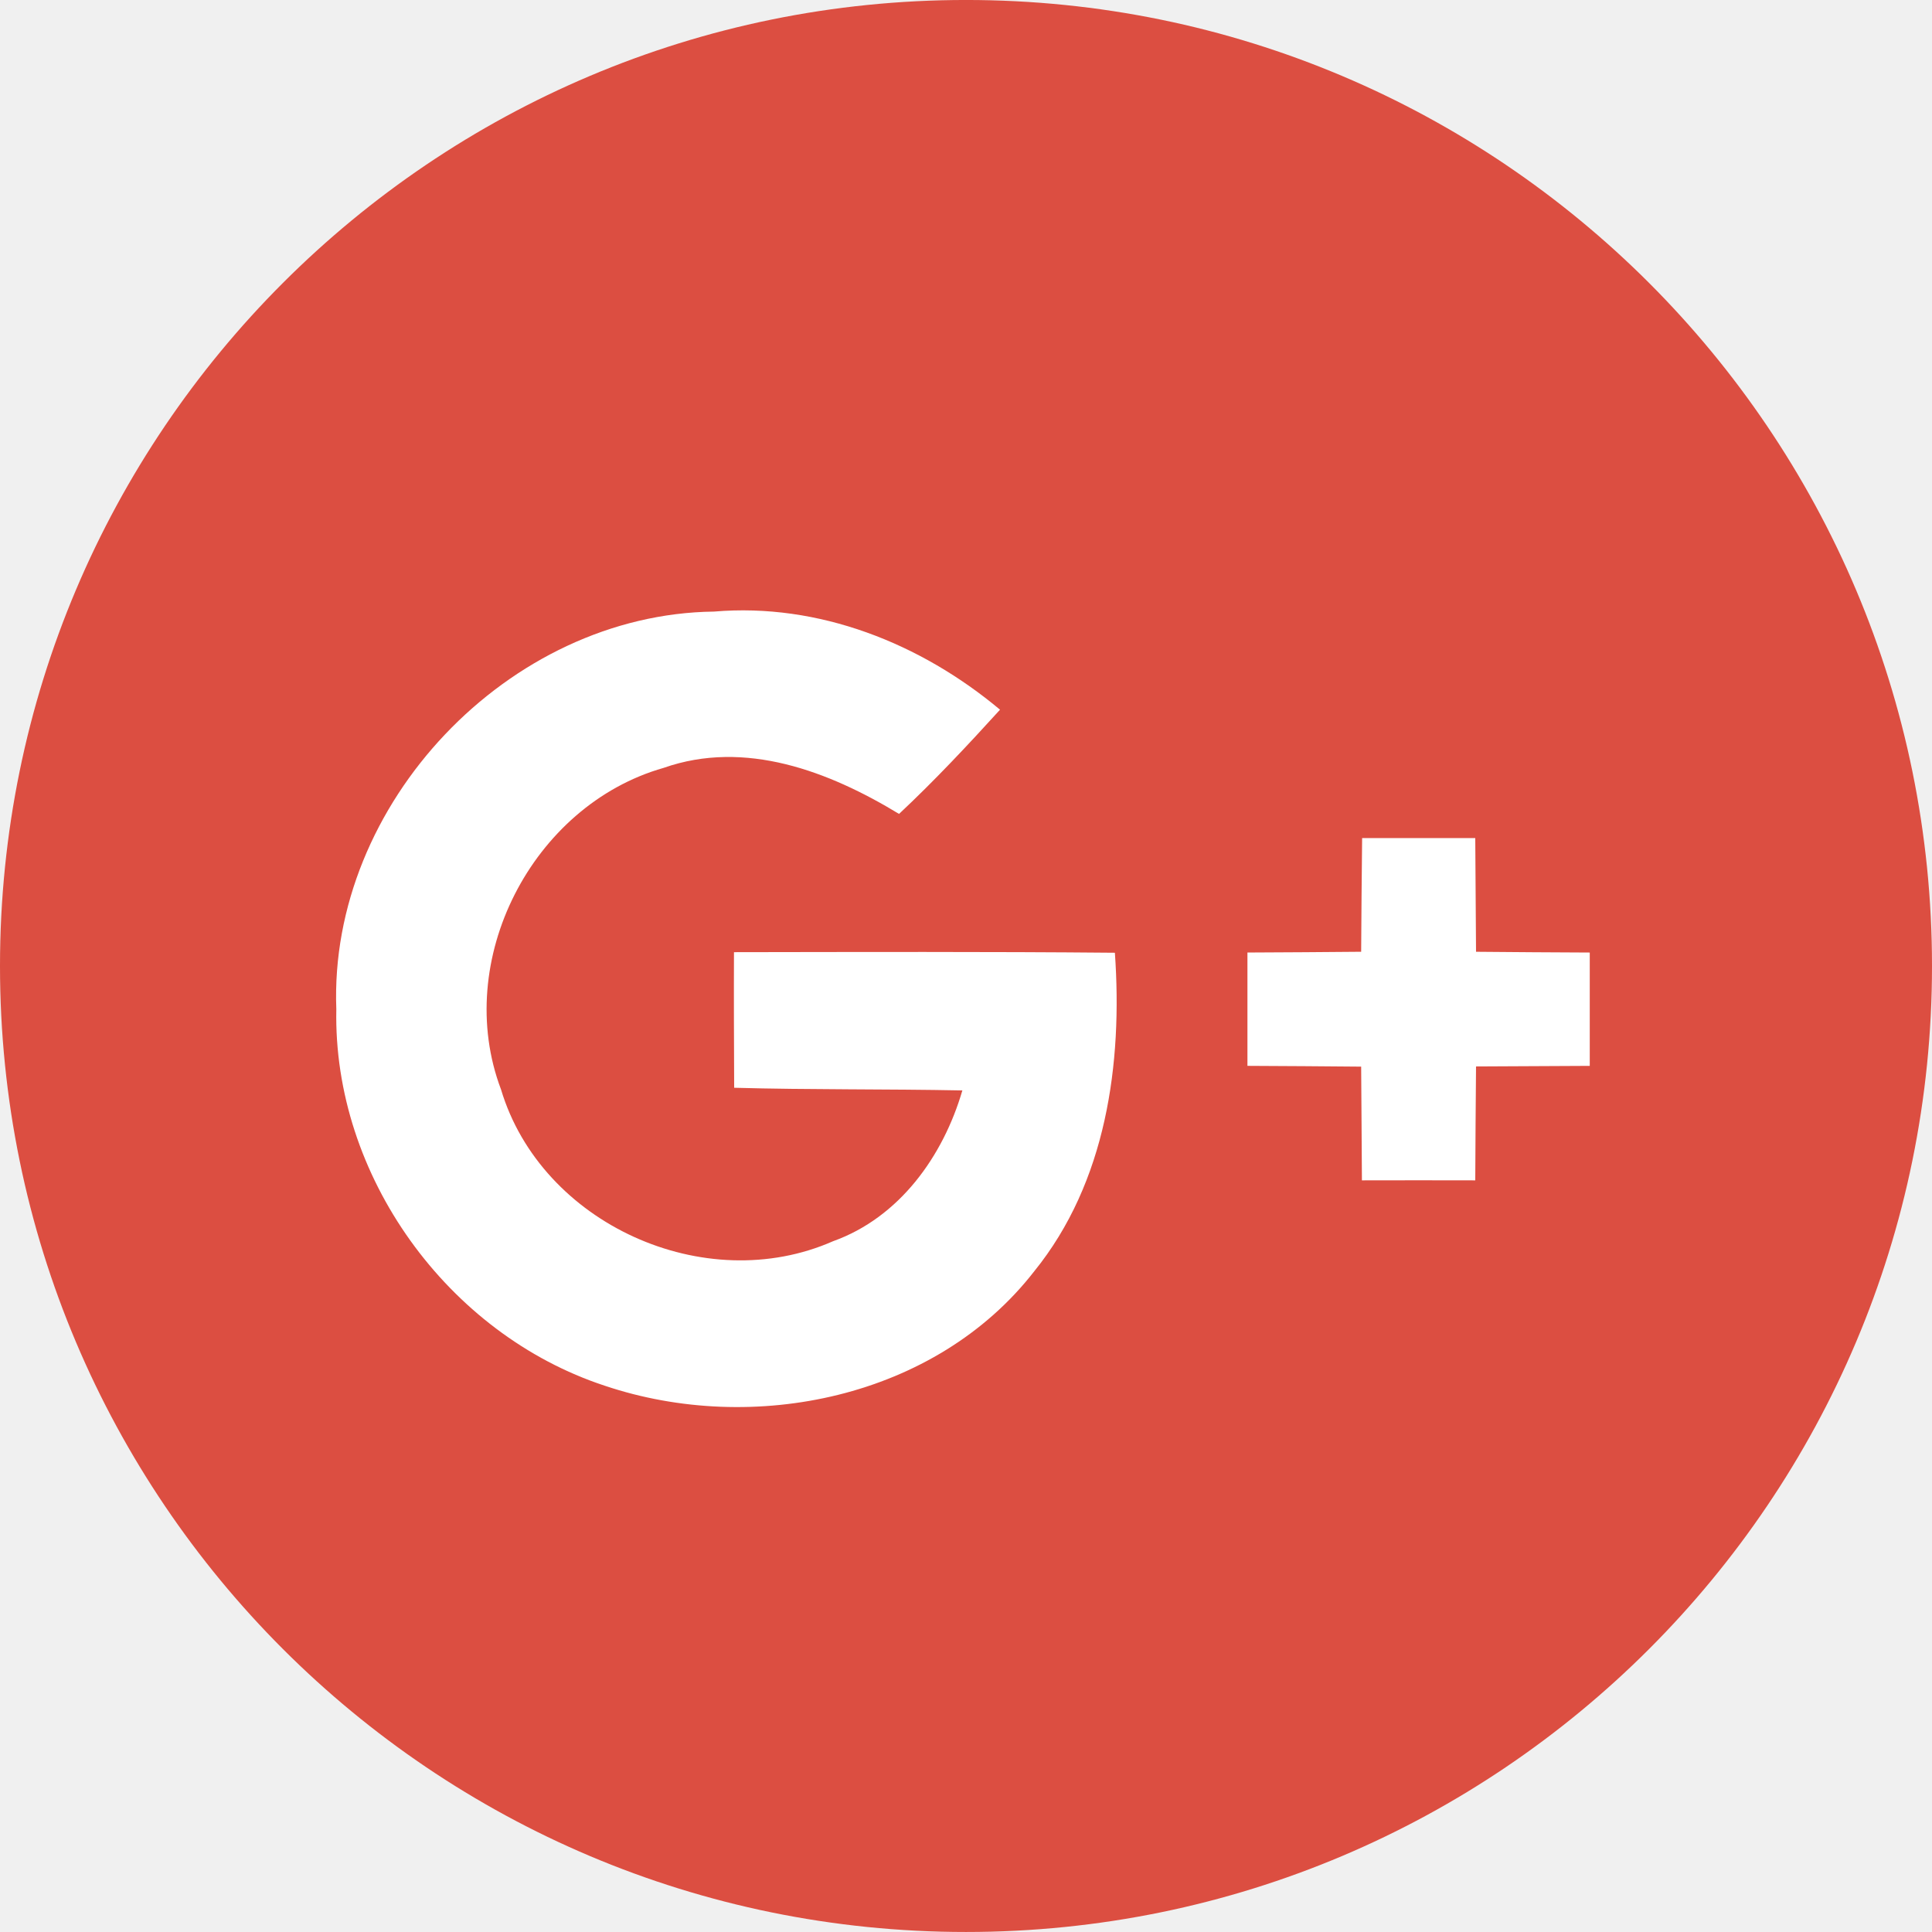
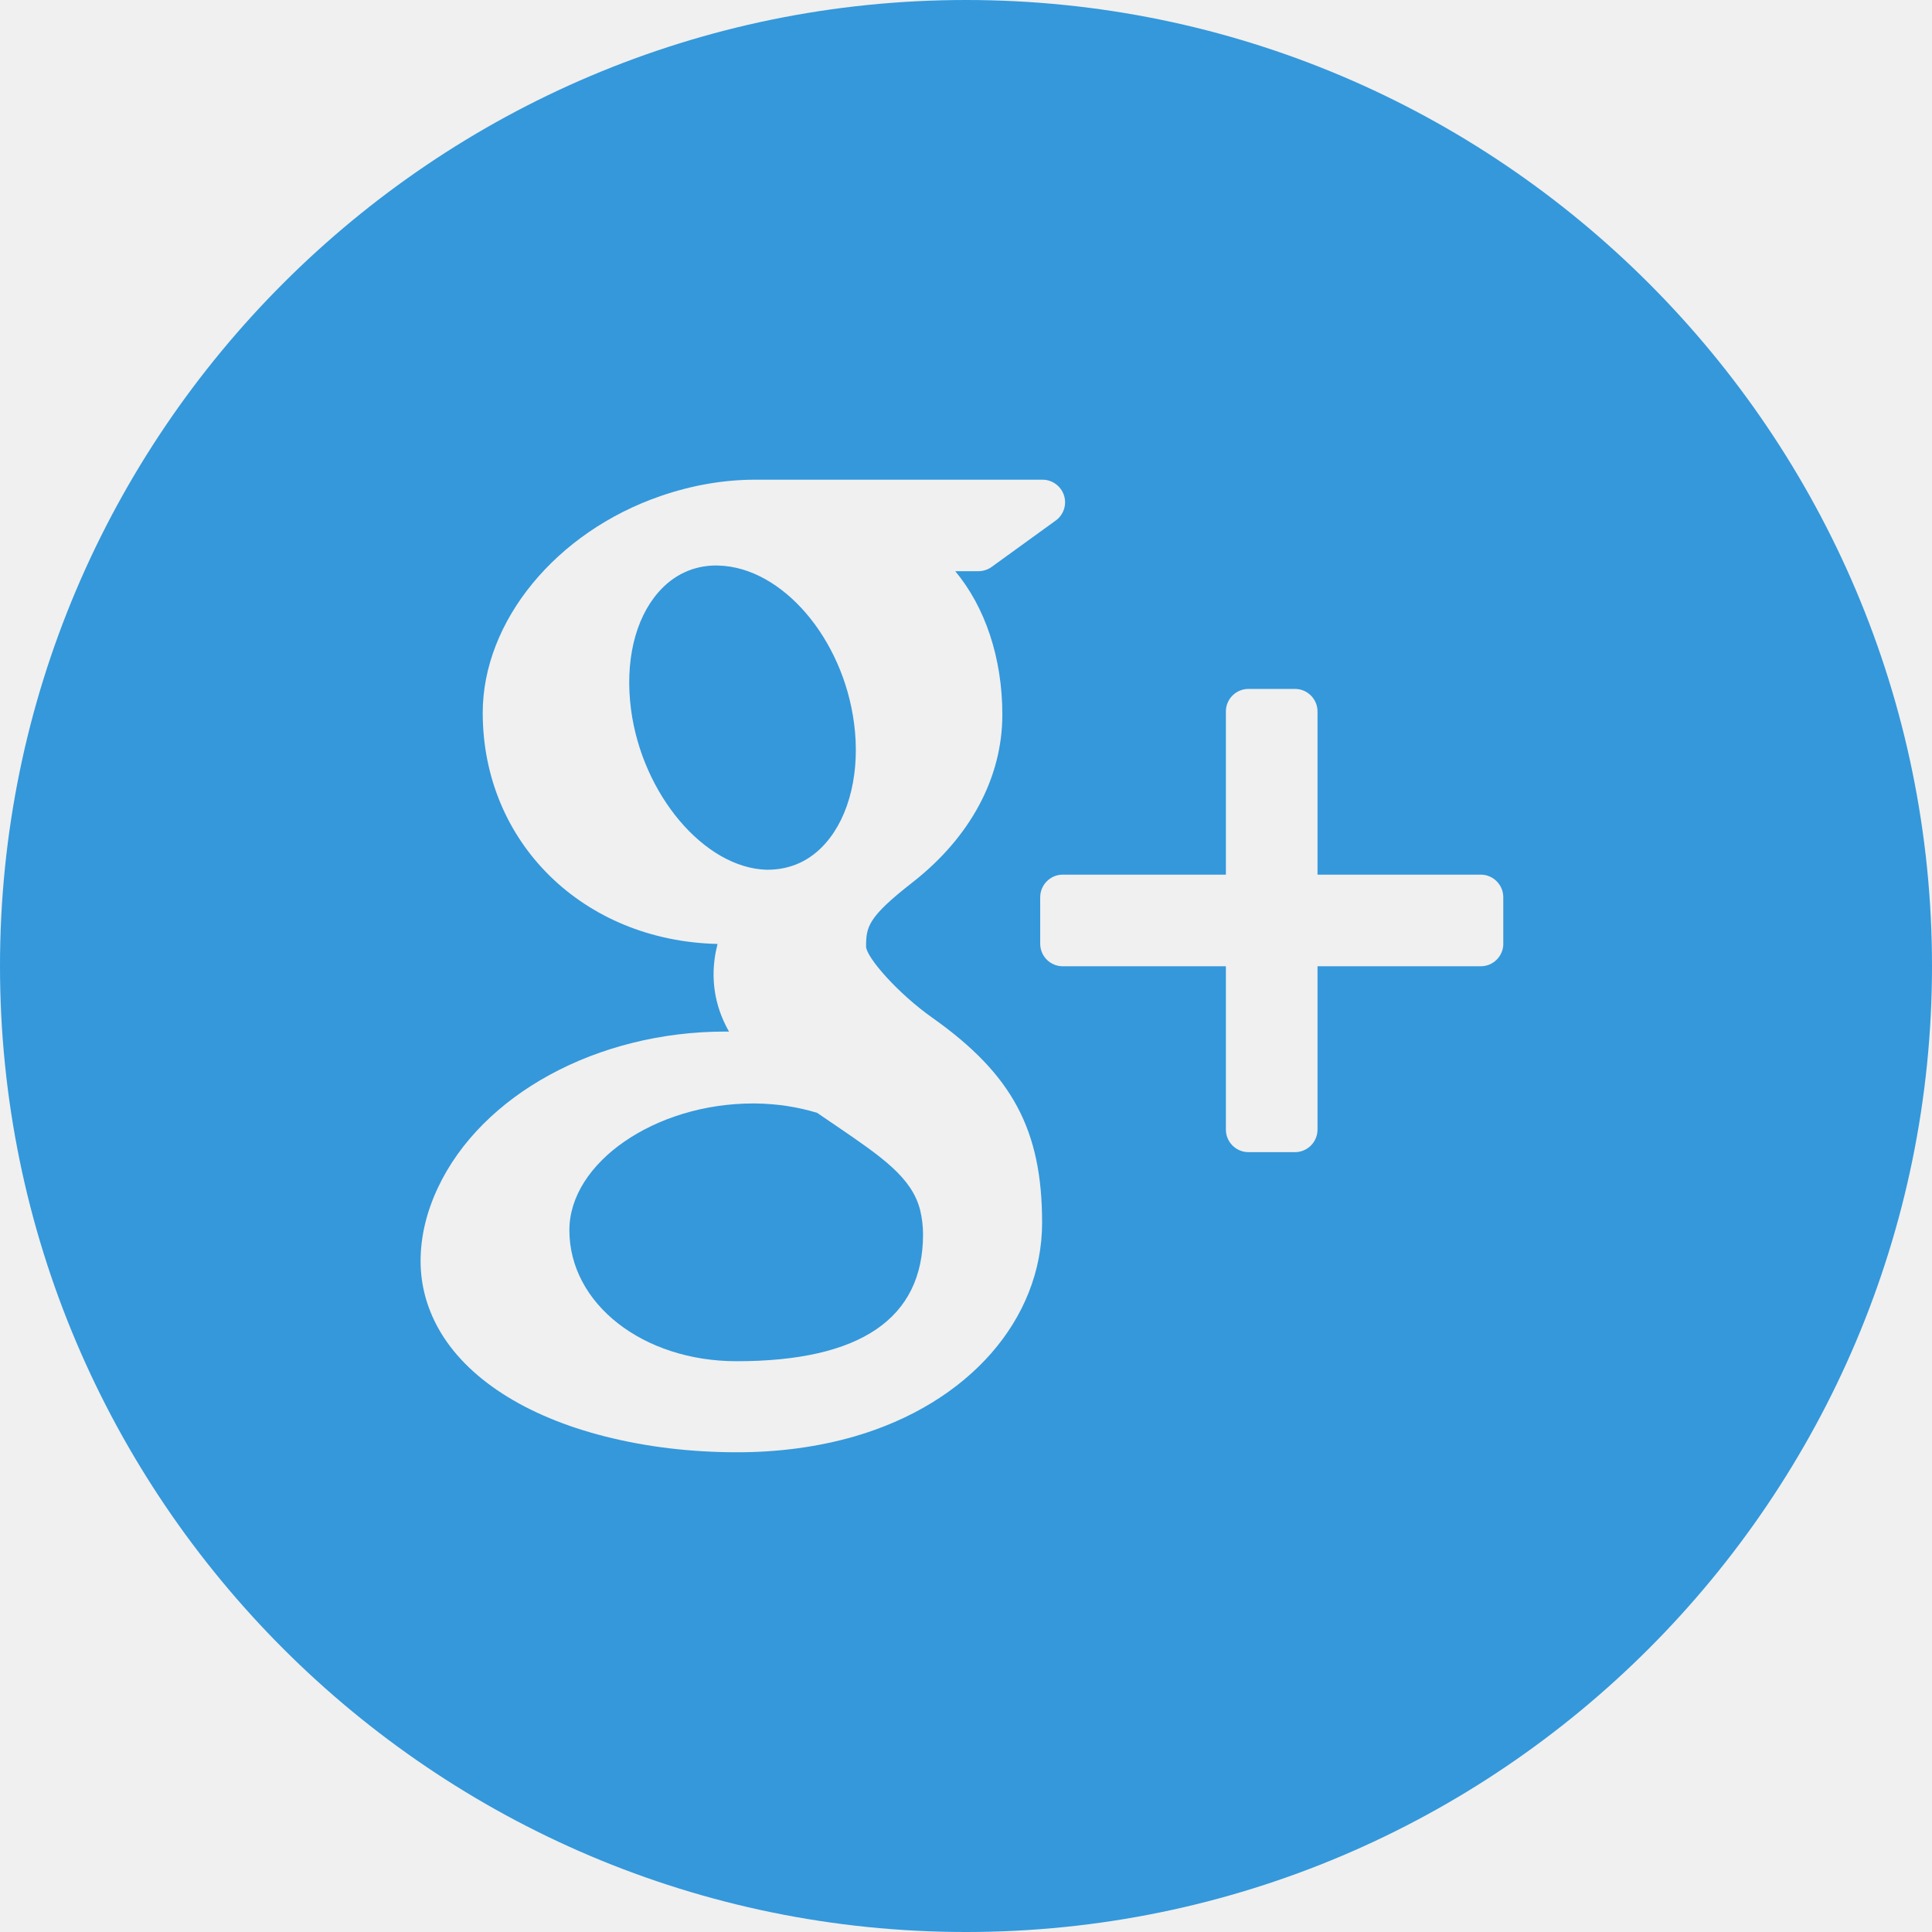
- <svg xmlns="http://www.w3.org/2000/svg" version="1.1" id="Capa_1" x="0px" y="0px" viewBox="0 0 112.196 112.196" style="enable-background:new 0 0 112.196 112.196;" xml:space="preserve">
+ <svg xmlns="http://www.w3.org/2000/svg" version="1.1" id="Capa_1" x="0px" y="0px" width="512px" height="512px" viewBox="0 0 49.652 49.652" style="enable-background:new 0 0 49.652 49.652;" xml:space="preserve">
  <g>
    <g>
-       <circle id="XMLID_30_" style="fill:#DC4E41;" cx="56.098" cy="56.097" r="56.098" />
-     </g>
-     <g>
-       <path style="fill:#DC4E41;" d="M19.531,58.608c-0.199,9.652,6.449,18.863,15.594,21.867c8.614,2.894,19.205,0.729,24.937-6.648    c4.185-5.169,5.136-12.06,4.683-18.498c-7.377-0.066-14.754-0.044-22.12-0.033c-0.012,2.628,0,5.246,0.011,7.874    c4.417,0.122,8.835,0.066,13.252,0.155c-1.115,3.821-3.655,7.377-7.51,8.757c-7.443,3.28-16.94-1.005-19.282-8.813    c-2.827-7.477,1.801-16.5,9.442-18.675c4.738-1.667,9.619,0.21,13.673,2.673c2.054-1.922,3.976-3.976,5.864-6.052    c-4.606-3.854-10.525-6.217-16.61-5.698C29.526,35.659,19.078,46.681,19.531,58.608z" />
-       <path style="fill:#DC4E41;" d="M79.102,48.668c-0.022,2.198-0.045,4.407-0.056,6.604c-2.209,0.022-4.406,0.033-6.604,0.044    c0,2.198,0,4.384,0,6.582c2.198,0.011,4.407,0.022,6.604,0.045c0.022,2.198,0.022,4.395,0.044,6.604c2.187,0,4.385-0.011,6.582,0    c0.012-2.209,0.022-4.406,0.045-6.615c2.197-0.011,4.406-0.022,6.604-0.033c0-2.198,0-4.384,0-6.582    c-2.197-0.011-4.406-0.022-6.604-0.044c-0.012-2.198-0.033-4.407-0.045-6.604C83.475,48.668,81.288,48.668,79.102,48.668z" />
      <g>
-         <path style="fill:#FFFFFF;" d="M19.531,58.608c-0.453-11.927,9.994-22.949,21.933-23.092c6.085-0.519,12.005,1.844,16.61,5.698     c-1.889,2.077-3.811,4.13-5.864,6.052c-4.054-2.463-8.935-4.34-13.673-2.673c-7.642,2.176-12.27,11.199-9.442,18.675     c2.342,7.808,11.839,12.093,19.282,8.813c3.854-1.38,6.395-4.936,7.51-8.757c-4.417-0.088-8.835-0.033-13.252-0.155     c-0.011-2.628-0.022-5.246-0.011-7.874c7.366-0.011,14.743-0.033,22.12,0.033c0.453,6.439-0.497,13.33-4.683,18.498     c-5.732,7.377-16.322,9.542-24.937,6.648C25.981,77.471,19.332,68.26,19.531,58.608z" />
-         <path style="fill:#FFFFFF;" d="M79.102,48.668c2.187,0,4.373,0,6.57,0c0.012,2.198,0.033,4.407,0.045,6.604     c2.197,0.022,4.406,0.033,6.604,0.044c0,2.198,0,4.384,0,6.582c-2.197,0.011-4.406,0.022-6.604,0.033     c-0.022,2.209-0.033,4.406-0.045,6.615c-2.197-0.011-4.396,0-6.582,0c-0.021-2.209-0.021-4.406-0.044-6.604     c-2.197-0.023-4.406-0.033-6.604-0.045c0-2.198,0-4.384,0-6.582c2.198-0.011,4.396-0.022,6.604-0.044     C79.057,53.075,79.079,50.866,79.102,48.668z" />
+         <path d="M21.5,28.94c-0.161-0.107-0.326-0.223-0.499-0.34c-0.503-0.154-1.037-0.234-1.584-0.241h-0.066     c-2.514,0-4.718,1.521-4.718,3.257c0,1.89,1.889,3.367,4.299,3.367c3.179,0,4.79-1.098,4.79-3.258     c0-0.204-0.024-0.416-0.075-0.629C23.432,30.258,22.663,29.735,21.5,28.94z" fill="#3498db" />
+         <path d="M19.719,22.352c0.002,0,0.002,0,0.002,0c0.601,0,1.108-0.237,1.501-0.687c0.616-0.702,0.889-1.854,0.727-3.077     c-0.285-2.186-1.848-4.006-3.479-4.053l-0.065-0.002c-0.577,0-1.092,0.238-1.483,0.686c-0.607,0.693-0.864,1.791-0.705,3.012     c0.286,2.184,1.882,4.071,3.479,4.121H19.719L19.719,22.352z" fill="#3498db" />
+         <path d="M24.826,0C11.137,0,0,11.137,0,24.826c0,13.688,11.137,24.826,24.826,24.826c13.688,0,24.826-11.138,24.826-24.826     C49.652,11.137,38.516,0,24.826,0z M21.964,36.915c-0.938,0.271-1.953,0.408-3.018,0.408c-1.186,0-2.326-0.136-3.389-0.405     c-2.057-0.519-3.577-1.503-4.287-2.771c-0.306-0.548-0.461-1.132-0.461-1.737c0-0.623,0.149-1.255,0.443-1.881     c1.127-2.402,4.098-4.018,7.389-4.018c0.033,0,0.064,0,0.094,0c-0.267-0.471-0.396-0.959-0.396-1.472     c0-0.255,0.034-0.515,0.102-0.78c-3.452-0.078-6.035-2.606-6.035-5.939c0-2.353,1.881-4.646,4.571-5.572     c0.805-0.278,1.626-0.42,2.433-0.42h7.382c0.251,0,0.474,0.163,0.552,0.402c0.078,0.238-0.008,0.5-0.211,0.647l-1.651,1.195     c-0.099,0.07-0.218,0.108-0.341,0.108H24.55c0.763,0.915,1.21,2.22,1.21,3.685c0,1.617-0.818,3.146-2.307,4.311     c-1.15,0.896-1.195,1.143-1.195,1.654c0.014,0.281,0.815,1.198,1.699,1.823c2.059,1.456,2.825,2.885,2.825,5.269     C26.781,33.913,24.89,36.065,21.964,36.915z M38.635,24.253c0,0.32-0.261,0.58-0.58,0.58H33.86v4.197     c0,0.32-0.261,0.58-0.578,0.58h-1.195c-0.322,0-0.582-0.26-0.582-0.58v-4.197h-4.192c-0.32,0-0.58-0.258-0.58-0.58V23.06     c0-0.32,0.26-0.582,0.58-0.582h4.192v-4.193c0-0.321,0.26-0.58,0.582-0.58h1.195c0.317,0,0.578,0.259,0.578,0.58v4.193h4.194     c0.319,0,0.58,0.26,0.58,0.58V24.253z" fill="#3498db" />
      </g>
    </g>
  </g>
  <g>
</g>
  <g>
</g>
  <g>
</g>
  <g>
</g>
  <g>
</g>
  <g>
</g>
  <g>
</g>
  <g>
</g>
  <g>
</g>
  <g>
</g>
  <g>
</g>
  <g>
</g>
  <g>
</g>
  <g>
</g>
  <g>
</g>
</svg>
